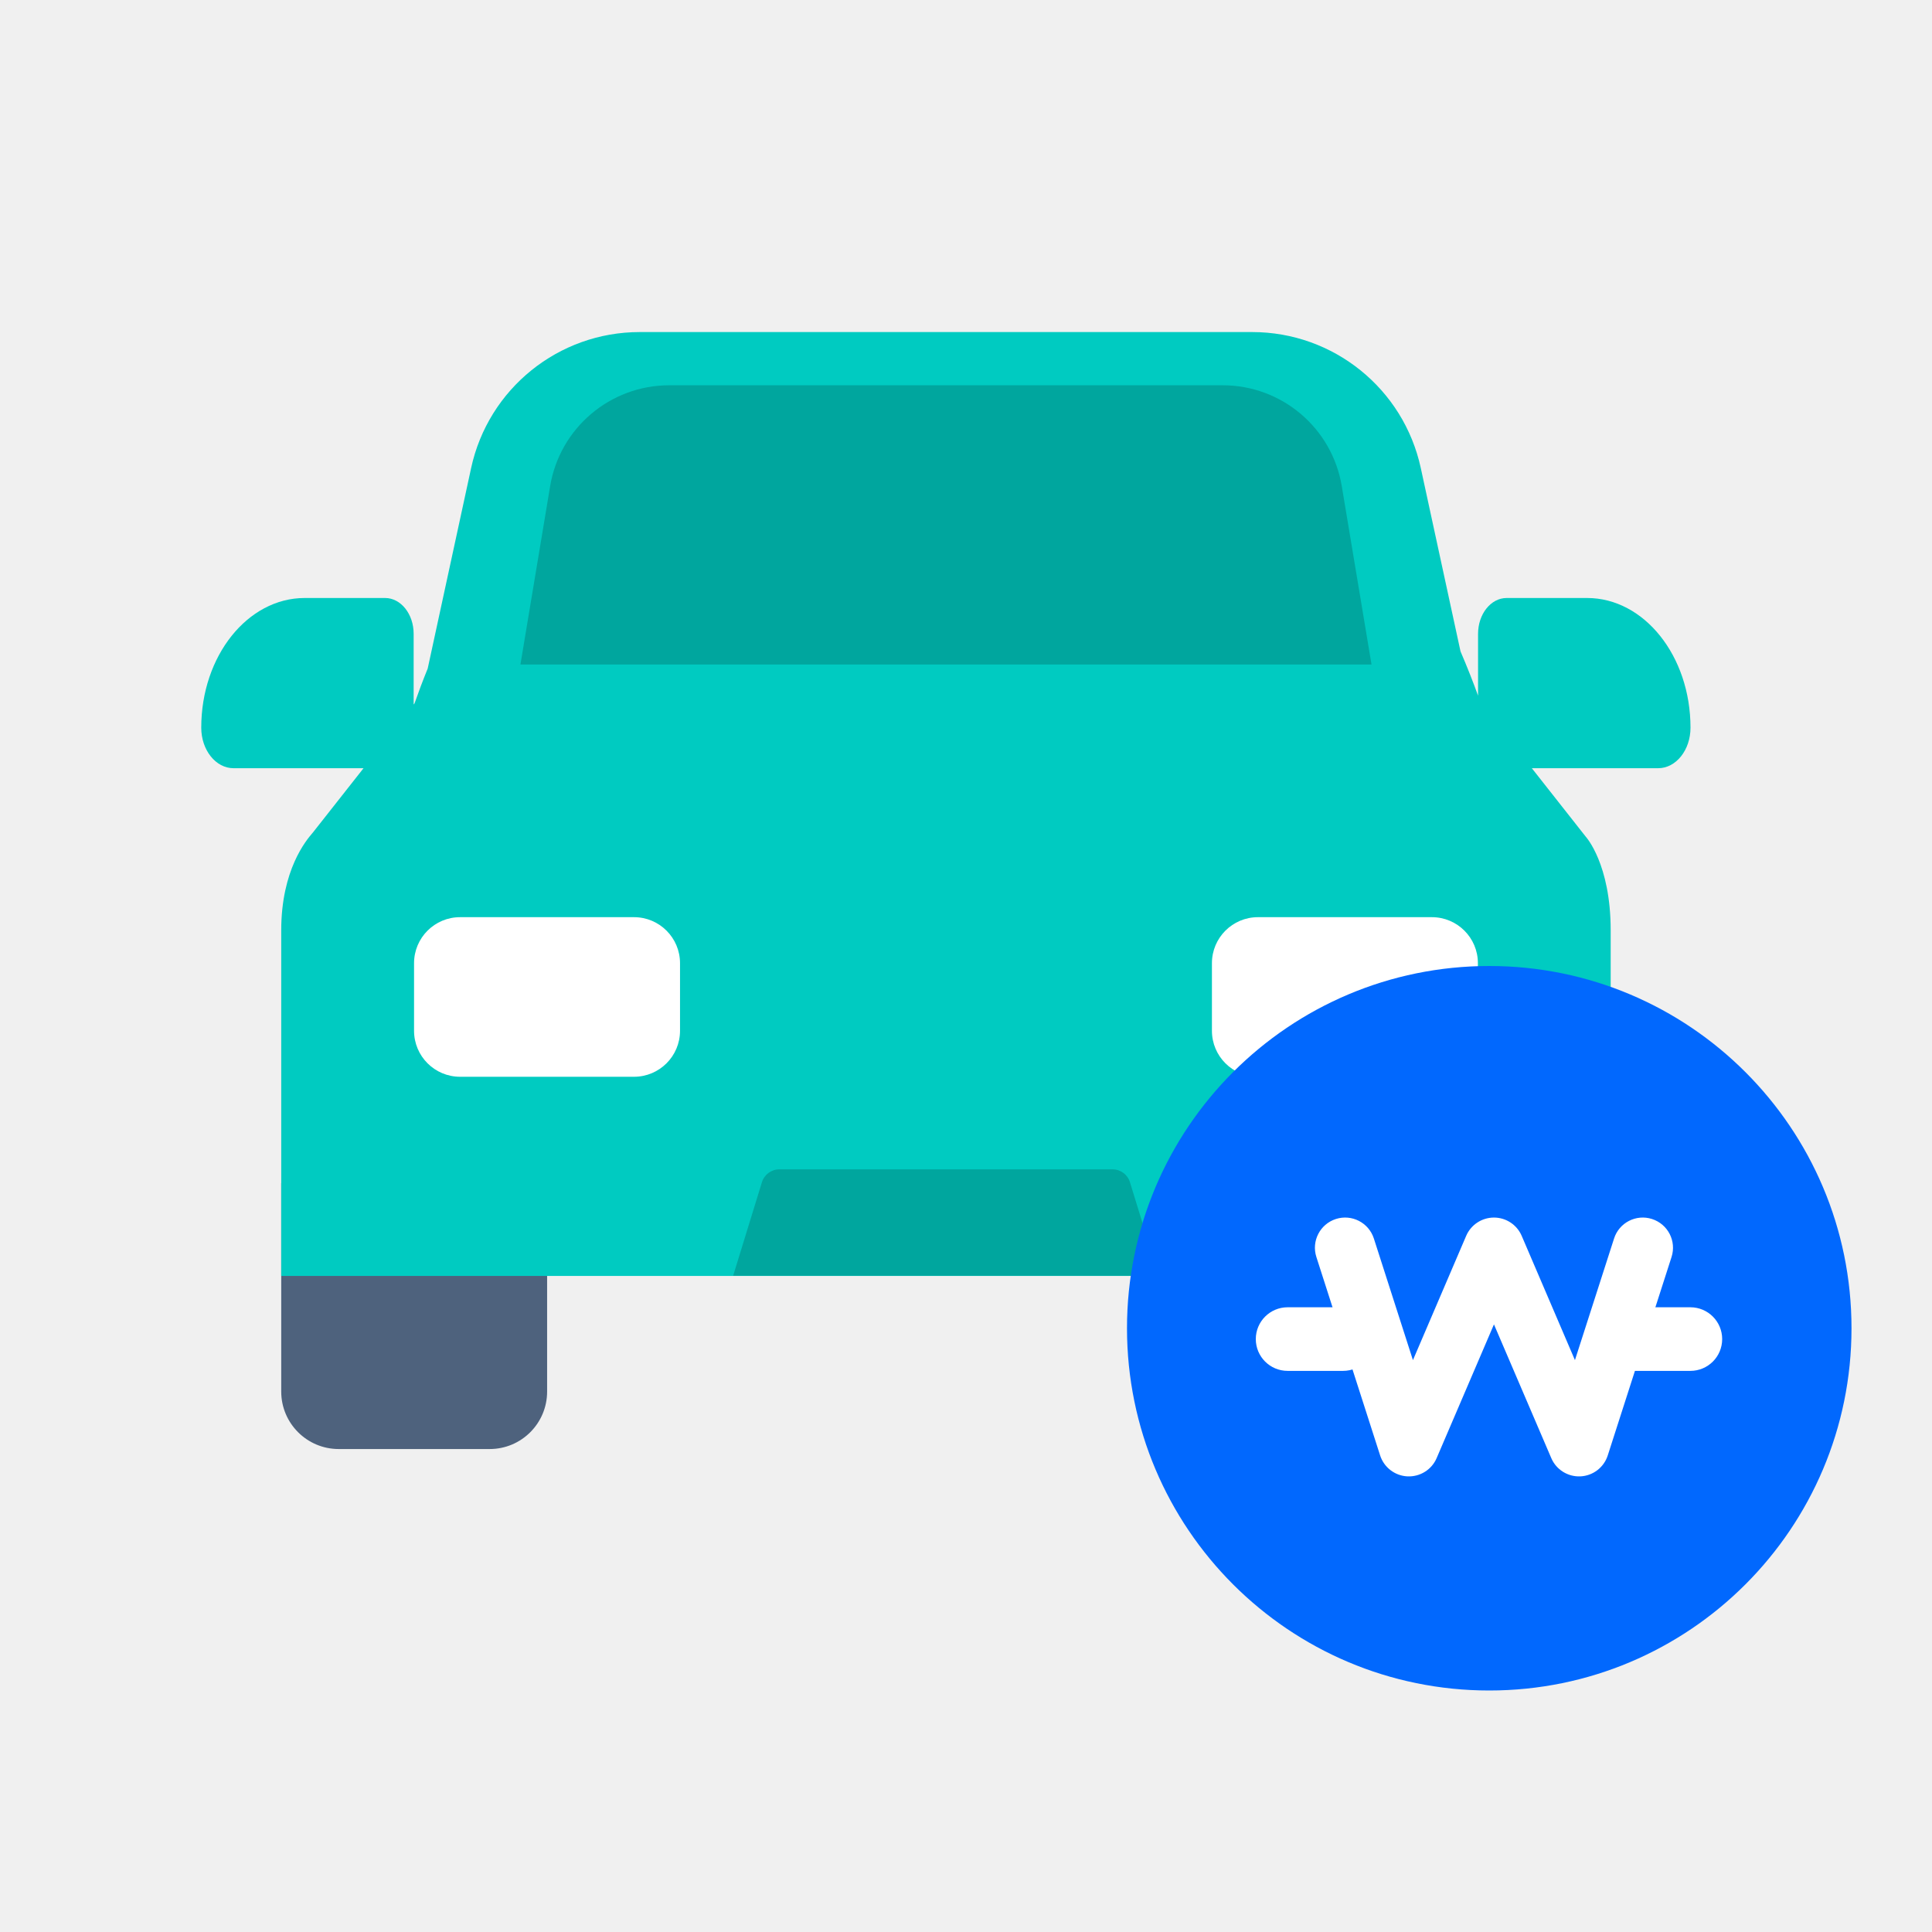
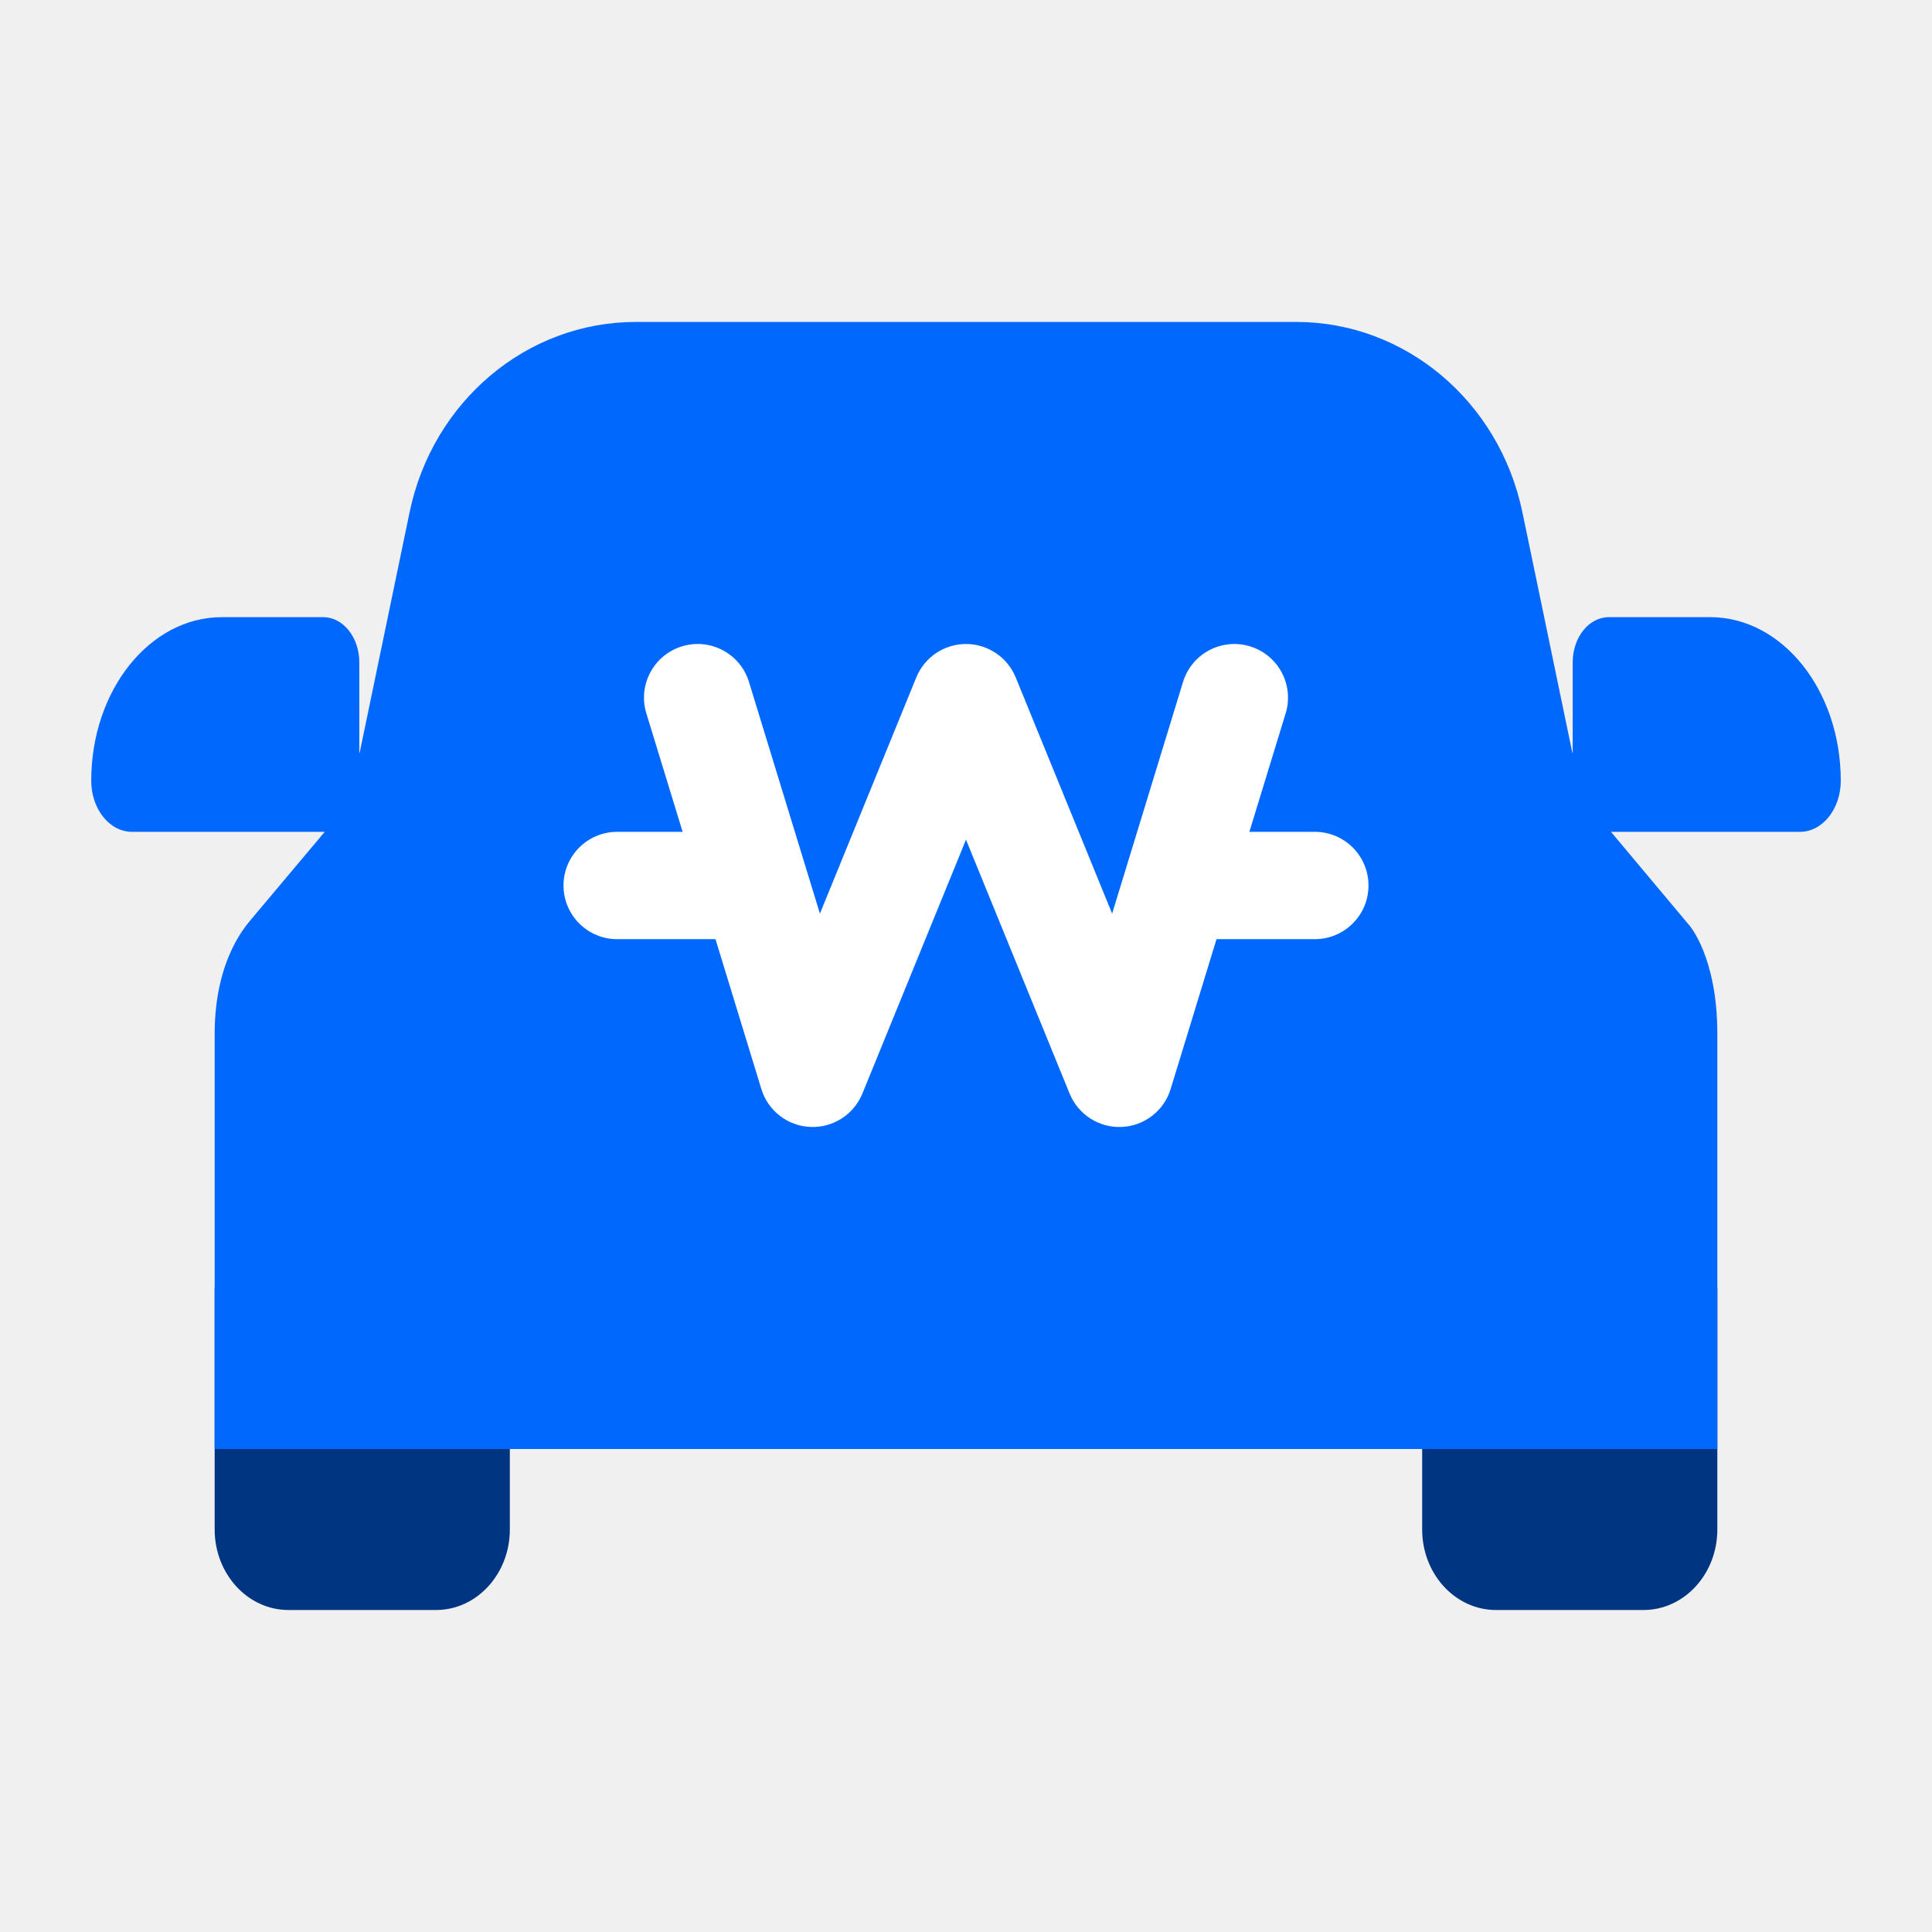
- <svg xmlns="http://www.w3.org/2000/svg" width="48" height="48" viewBox="0 0 48 48" fill="none">
-   <path d="M6.987 29.395H13.593V34.573C13.593 35.362 12.954 36.001 12.165 36.001H8.416C7.627 36.001 6.987 35.362 6.987 34.573V29.395Z" fill="#4E627D" />
-   <path d="M33.412 29.395H40.018V34.573C40.018 35.362 39.378 36.001 38.59 36.001H34.84C34.051 36.001 33.412 35.362 33.412 34.573V29.395Z" fill="#4E627D" />
-   <path fill-rule="evenodd" clip-rule="evenodd" d="M15.893 8.25C13.876 8.25 12.132 9.657 11.705 11.628L10.626 16.61C10.5 16.921 10.391 17.212 10.299 17.476L10.277 17.503V15.747C10.277 15.256 9.96 14.857 9.567 14.857H7.57C6.151 14.857 5 16.299 5 18.079C5 18.635 5.36 19.086 5.803 19.086H8.857H9.032L7.787 20.667C7.782 20.674 7.773 20.685 7.759 20.701C7.612 20.874 6.987 21.607 6.987 23.114V31.063V31.701H40.017V31.063V23.114C40.017 21.462 39.4 20.79 39.4 20.79L38.058 19.086H38.143H41.197C41.64 19.086 42 18.635 42 18.079C42 16.299 40.849 14.857 39.43 14.857H37.432C37.04 14.857 36.722 15.256 36.722 15.747V17.284C36.601 16.949 36.455 16.577 36.286 16.183L35.299 11.628C34.872 9.657 33.128 8.25 31.111 8.25H15.893Z" fill="#00CBC1" />
-   <path d="M18.93 29.371C18.989 29.181 19.164 29.052 19.363 29.052H27.641C27.839 29.052 28.015 29.181 28.073 29.371L28.788 31.695H18.215L18.93 29.371Z" fill="#00A69E" />
-   <path d="M10.287 23.93C10.287 23.299 10.799 22.787 11.43 22.787H15.752C16.383 22.787 16.895 23.299 16.895 23.93V25.609C16.895 26.24 16.383 26.752 15.752 26.752H11.43C10.799 26.752 10.287 26.24 10.287 25.609V23.93Z" fill="white" />
-   <path d="M30.11 23.93C30.11 23.299 30.622 22.787 31.253 22.787H35.575C36.206 22.787 36.718 23.299 36.718 23.93V25.609C36.718 26.24 36.206 26.752 35.575 26.752H31.253C30.622 26.752 30.11 26.24 30.11 25.609V23.93Z" fill="white" />
-   <path d="M13.668 12.078C13.909 10.632 15.161 9.572 16.628 9.572H30.377C31.844 9.572 33.095 10.632 33.336 12.078L34.075 16.509H12.93L13.668 12.078Z" fill="#00A69E" />
-   <path d="M46 33C46 37.971 41.971 42 37 42C32.029 42 28 37.971 28 33C28 28.029 32.029 24 37 24C41.971 24 46 28.029 46 33Z" fill="#0168FE" />
-   <path fill-rule="evenodd" clip-rule="evenodd" d="M33.189 30.286C33.584 30.159 34.006 30.376 34.133 30.77L35.104 33.792L36.427 30.704C36.545 30.429 36.817 30.25 37.117 30.25C37.417 30.25 37.688 30.429 37.806 30.704L39.129 33.792L40.101 30.77C40.227 30.376 40.65 30.159 41.044 30.286C41.439 30.413 41.656 30.835 41.529 31.23L39.944 36.16C39.848 36.458 39.578 36.665 39.265 36.68C38.953 36.694 38.664 36.514 38.541 36.226L37.117 32.904L35.693 36.226C35.57 36.514 35.281 36.694 34.968 36.68C34.656 36.665 34.385 36.458 34.289 36.16L32.705 31.23C32.578 30.835 32.795 30.413 33.189 30.286Z" fill="white" />
-   <path d="M31.2 33.269C31.2 32.833 31.554 32.479 31.99 32.479H33.369C33.805 32.479 34.159 32.833 34.159 33.269C34.159 33.706 33.805 34.059 33.369 34.059H31.99C31.554 34.059 31.2 33.706 31.2 33.269Z" fill="white" />
-   <path d="M39.829 33.269C39.829 32.833 40.183 32.479 40.619 32.479H41.997C42.434 32.479 42.787 32.833 42.787 33.269C42.787 33.706 42.434 34.059 41.997 34.059H40.619C40.183 34.059 39.829 33.706 39.829 33.269Z" fill="white" />
+ <svg xmlns="http://www.w3.org/2000/svg" width="36" height="36" viewBox="0 0 36 36" fill="none">
+   <path d="M4 24H9.5V28.5C9.5 29.328 8.884 30 8.125 30H5.375C4.616 30 4 29.328 4 28.5V24Z" fill="#003582" />
+   <path d="M26.5 24H32V28.5C32 29.328 31.384 30 30.625 30H27.875C27.116 30 26.5 29.328 26.5 28.5V24Z" fill="#003582" />
+   <path fill-rule="evenodd" clip-rule="evenodd" d="M4.678 17.133L6.807 14.601C7.551 12.401 9.658 8 12.134 8H12.207H15.302H20.77H23.938H24.225C24.945 8 25.577 8.364 25.933 8.912C27.5 10.32 28.732 13.025 29.265 14.601L31.476 17.24C31.476 17.24 32 17.826 32 19.265V26.444C32 26.751 32 27 32 27H4C4 27 4 26.751 4 26.444V19.265C4 17.826 4.636 17.196 4.678 17.133Z" fill="#0168FE" />
+   <path d="M7.632 9.546C8.062 7.476 9.817 5.999 11.847 5.999H24.153C26.183 5.999 27.938 7.476 28.368 9.546L29.5 14.998H6.5L7.632 9.546Z" fill="#0168FE" />
+   <path fill-rule="evenodd" clip-rule="evenodd" d="M4.133 11.5C2.789 11.5 1.7 12.864 1.7 14.548C1.7 15.074 2.04 15.5 2.46 15.5H5.351H6.695H7.703V14.026H6.695V12.342C6.695 11.877 6.394 11.5 6.023 11.5H4.133Z" fill="#0168FE" />
+   <path fill-rule="evenodd" clip-rule="evenodd" d="M31.867 11.5C33.211 11.5 34.3 12.864 34.3 14.548C34.3 15.074 33.96 15.5 33.54 15.5H30.649H29.305H28.297V14.026H29.305V12.342C29.305 11.877 29.606 11.5 29.977 11.5H31.867Z" fill="#0168FE" />
+   <path fill-rule="evenodd" clip-rule="evenodd" d="M10.5 16.5C10.5 15.948 10.948 15.5 11.5 15.5L13.5 15.5C14.052 15.5 14.5 15.948 14.5 16.5C14.5 17.052 14.052 17.5 13.5 17.5L11.5 17.5C10.948 17.5 10.5 17.052 10.5 16.5Z" fill="white" />
+   <path fill-rule="evenodd" clip-rule="evenodd" d="M21.5 16.5C21.5 15.948 21.948 15.5 22.5 15.5L24.5 15.5C25.052 15.5 25.5 15.948 25.5 16.5C25.5 17.052 25.052 17.5 24.5 17.5L22.5 17.5C21.948 17.5 21.5 17.052 21.5 16.5Z" fill="white" />
+   <path fill-rule="evenodd" clip-rule="evenodd" d="M12.707 12.044C13.235 11.882 13.795 12.179 13.956 12.707L15.278 17.024L17.074 12.622C17.228 12.246 17.594 12 18 12C18.406 12 18.772 12.246 18.926 12.622L20.723 17.024L22.044 12.707C22.206 12.179 22.765 11.882 23.293 12.044C23.821 12.206 24.118 12.765 23.956 13.293L21.813 20.293C21.69 20.697 21.325 20.98 20.902 20.999C20.48 21.018 20.091 20.769 19.931 20.378L18 15.646L16.069 20.378C15.909 20.769 15.52 21.018 15.098 20.999C14.675 20.98 14.31 20.697 14.187 20.293L12.044 13.293C11.882 12.765 12.179 12.206 12.707 12.044Z" fill="white" />
</svg>
